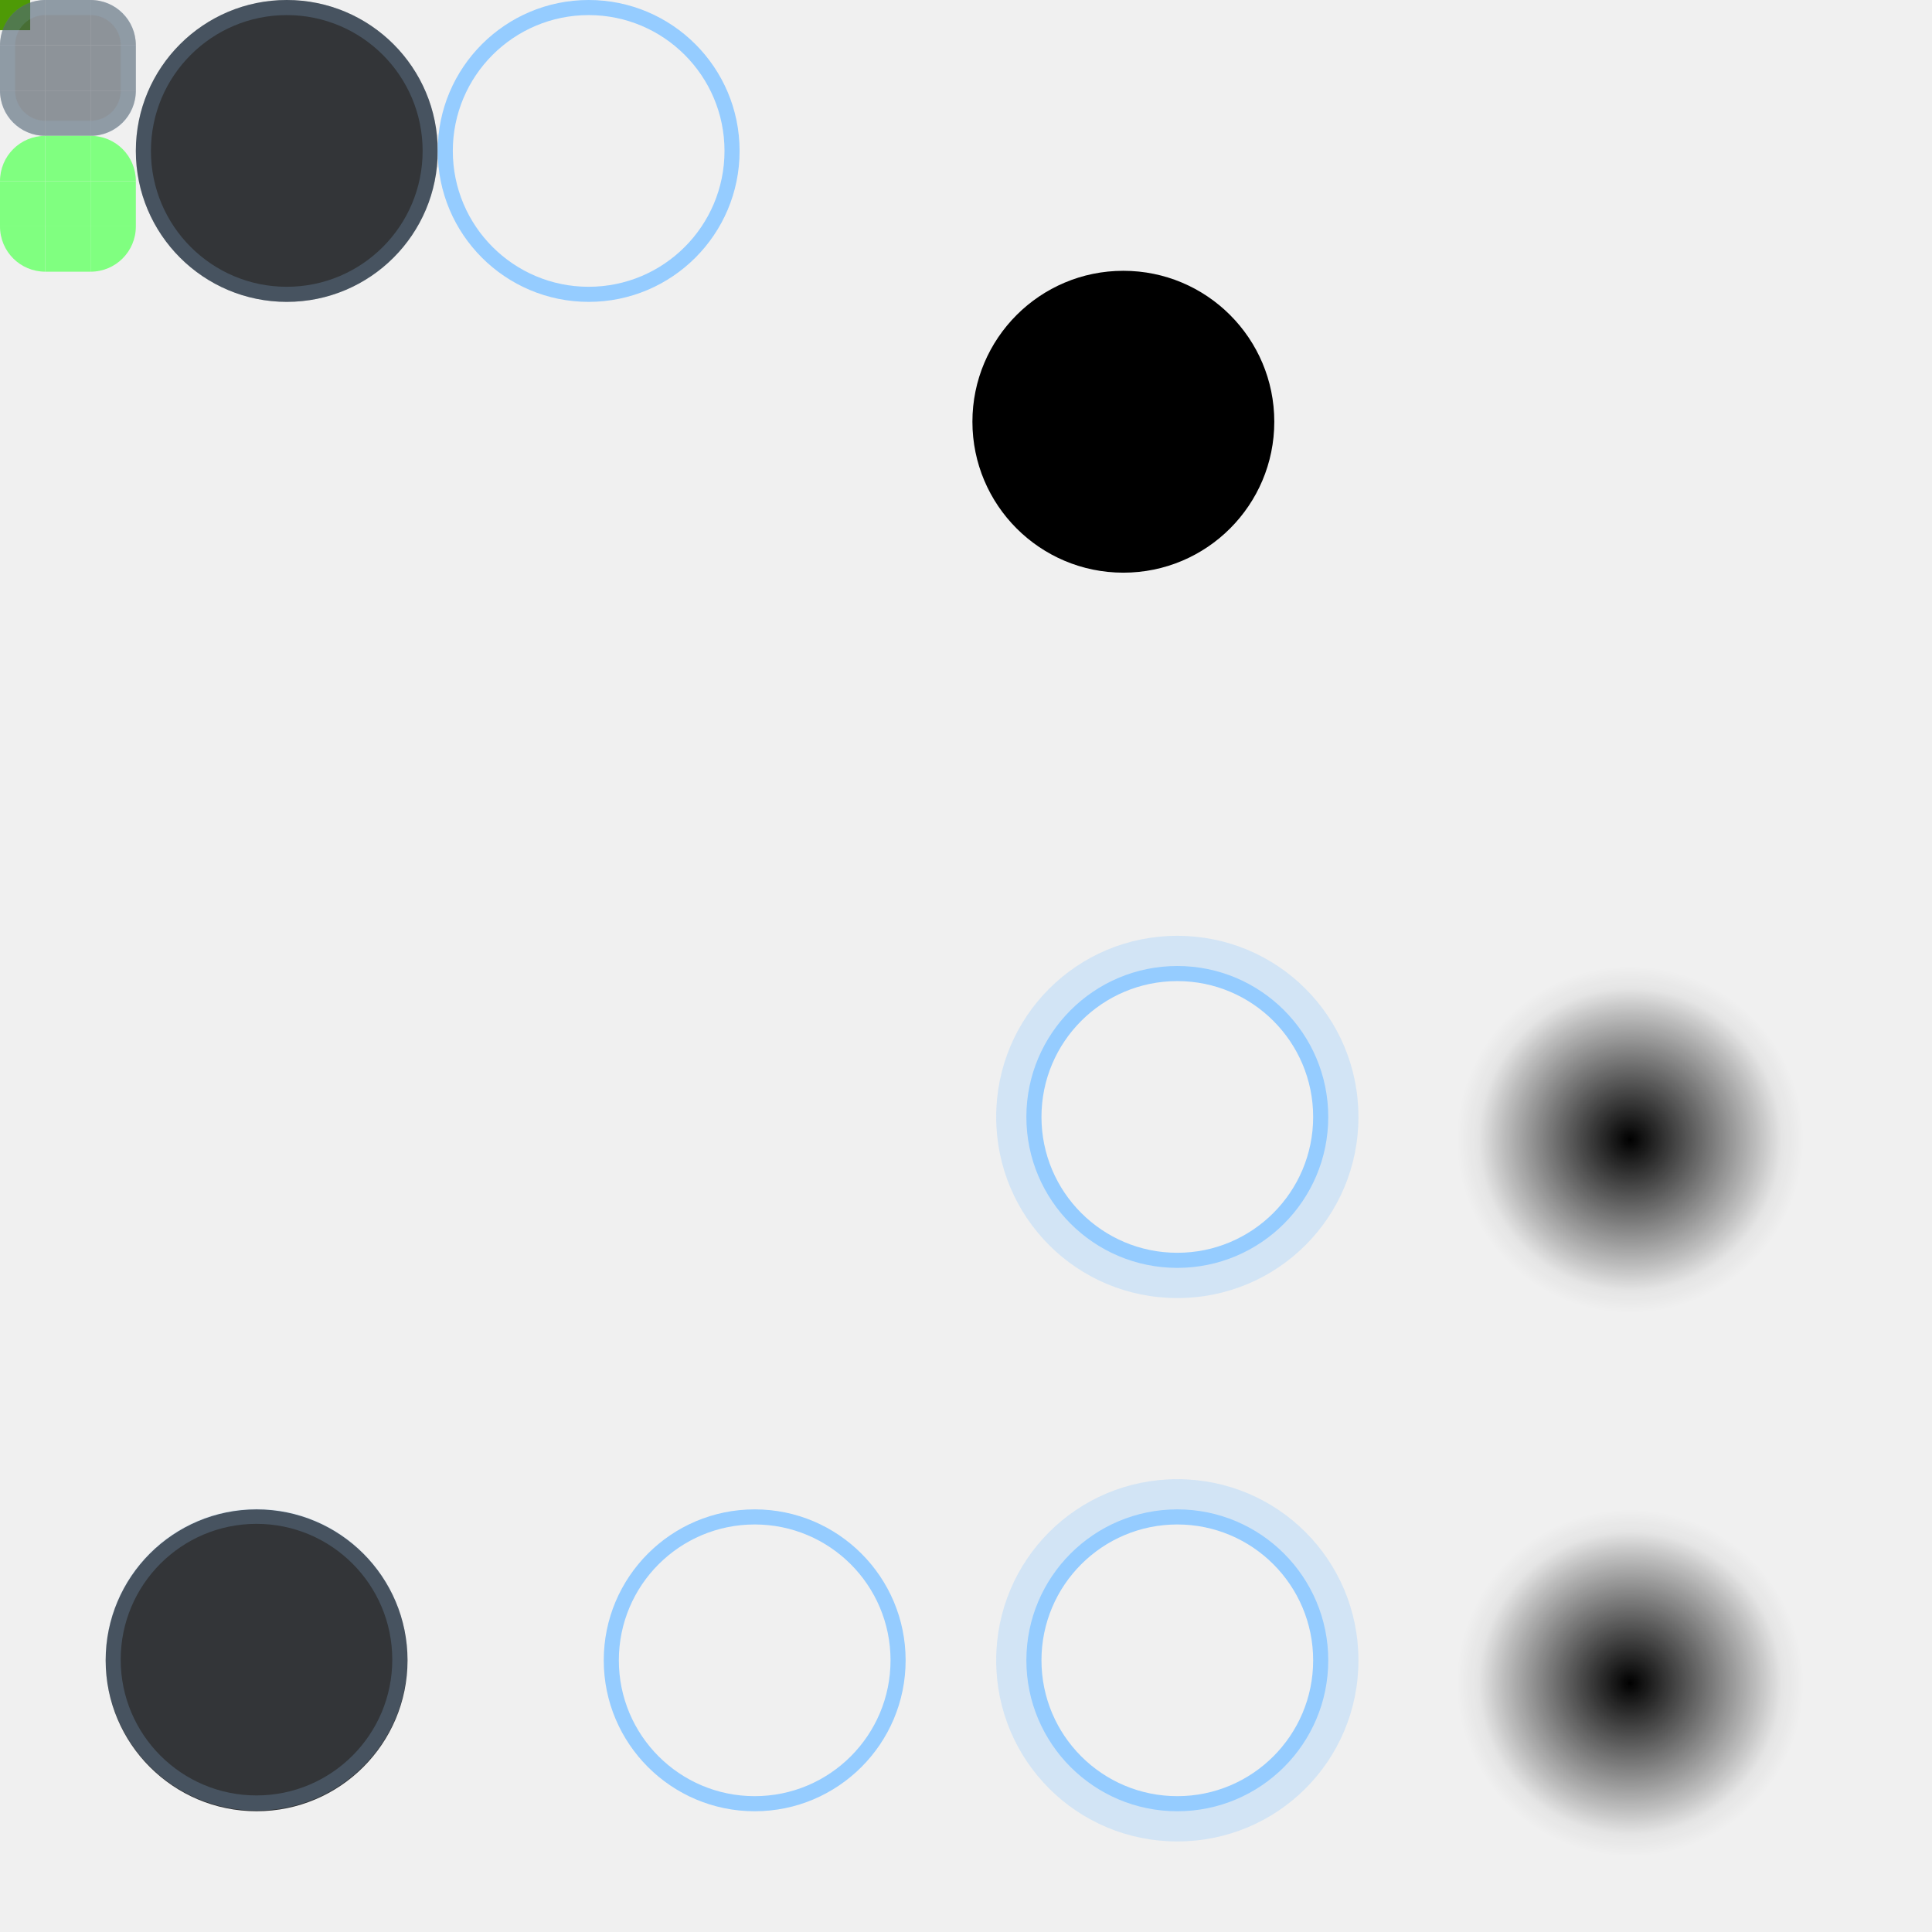
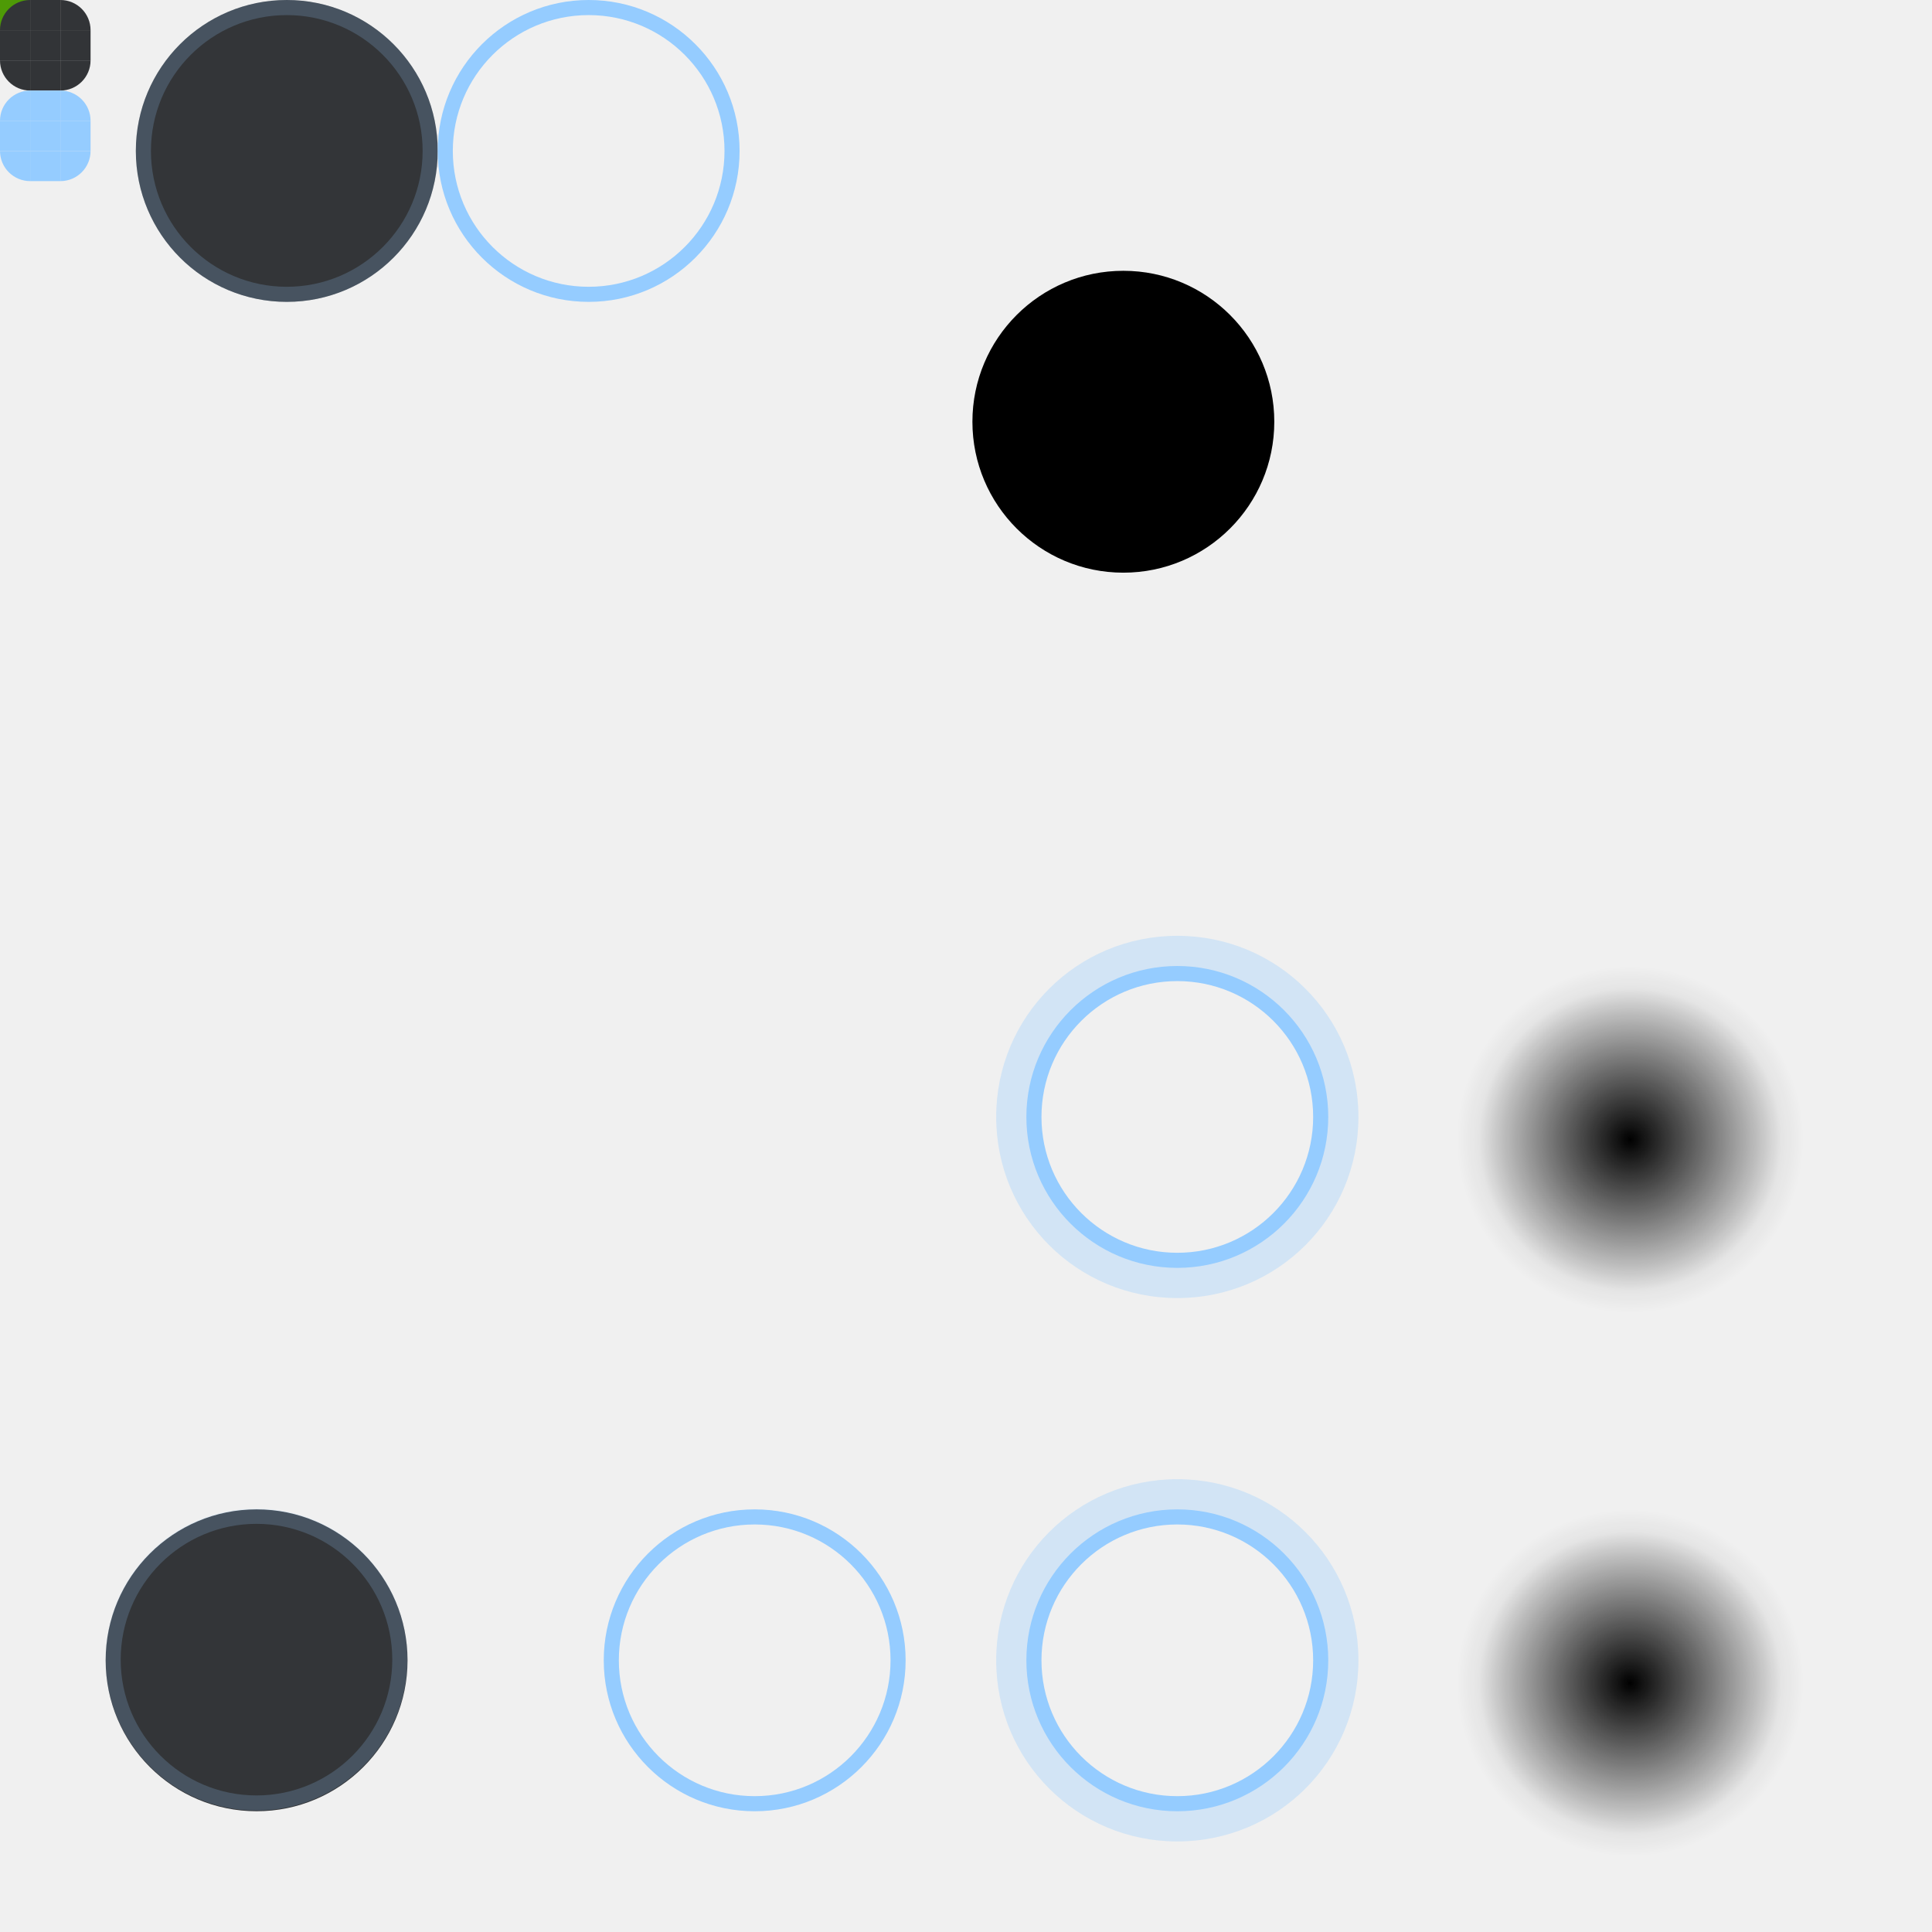
<svg xmlns="http://www.w3.org/2000/svg" xmlns:xlink="http://www.w3.org/1999/xlink" height="128" style="" width="128" version="1.1">
  <defs>
    <style id="current-color-scheme" type="text/css">
      .ColorScheme-Text {
        color: #232629;
        stop-color: #232629;
      }

      .ColorScheme-Background {
-         color: #eff0f1;
-         stop-color: #eff0f1;
+         color: #282a2d;
+         stop-color: #282a2d;
+       }
+ 
+       .ColorScheme-ButtonHover {
+         color: #95ccff;
      }

      .ColorScheme-Highlight {
        color: #95ccff;
        stop-color: #95ccff;
      }

      .ColorScheme-ButtonText {
        color: #95ccff;
        stop-color: #95ccff;
      }

      .ColorScheme-ButtonBackground {
        color: #333538;
        stop-color: #333538;
      }
    </style>
    <linearGradient id="shadow">
      <stop offset="0" stop-opacity="1" />
      <stop offset="0.739" style="stop-color:#000;stop-opacity:.2" />
      <stop offset="0.826" style="stop-color:#000;stop-opacity:.1" />
      <stop offset="0.87" style="stop-color:#000;stop-opacity:.05" />
      <stop offset="1" style="stop-color:#000;stop-opacity:0" />
    </linearGradient>
    <radialGradient xlink:href="#shadow" id="radialGradient1667" cx="108" cy="111.5" fx="108" fy="111.5" r="11.5" gradientUnits="userSpaceOnUse" />
    <radialGradient xlink:href="#shadow" id="radialGradient1675" cx="108" cy="111.5" fx="108" fy="111.5" r="11.5" gradientUnits="userSpaceOnUse" />
  </defs>
  <rect id="hint-tile-center" width="2" height="2" x="0" y="0" fill="#4e9a06" />
  <g id="groove-topleft">
-     <path d="M 0,3 H 3 V 0 C 1.338,0 0,1.338 0,3 Z" class="ColorScheme-ButtonBackground" fill="currentColor" opacity="0.525" />
-     <path d="M 3,0 C 1.318,0 0,1.318 0,3 H 1 A 2,2 0 0 1 3,1 Z" class="ColorScheme-ButtonText" fill="currentColor" opacity="0.2" />
-     <path d="M 3,1 A 2,2 0 0 0 1,3 h 2 z" class="ColorScheme-ButtonText" fill="currentColor" opacity="0.09" />
+     <path d="M 2,0 a 2,2 0 0 0 -2,2 h 2 z" class="ColorScheme-Background" fill="currentColor" />
+     <path d="M 2,0 a 2,2 0 0 0 -2,2 h 2 z" fill="#ffffff" opacity="0.05" />
  </g>
  <g id="groove-top">
-     <path d="M 3,0 V 3 H 6 V 0 Z" class="ColorScheme-ButtonBackground" fill="currentColor" opacity="0.525" />
-     <path d="M 3,0 V 1 H 6 V 0 Z" class="ColorScheme-ButtonText" fill="currentColor" opacity="0.2" />
-     <path d="M 3,1 V 3 H 6 V 1 Z" class="ColorScheme-ButtonText" fill="currentColor" opacity="0.09" />
+     <rect width="2" height="2" x="2" y="0" class="ColorScheme-Background" fill="currentColor" />
+     <rect width="2" height="2" x="2" y="0" fill="#ffffff" opacity="0.05" />
  </g>
  <g id="groove-topright">
-     <path d="M 6,3 H 9 C 9,1.338 7.662,0 6,0 Z" class="ColorScheme-ButtonBackground" fill="currentColor" opacity="0.525" />
-     <path d="M 6,0 V 1 A 2,2 0 0 1 8,3 H 9 C 9,1.318 7.682,0 6,0 Z" class="ColorScheme-ButtonText" fill="currentColor" opacity="0.2" />
-     <path d="M 6,1 A 2,2 0 0 1 8,3 H 6 Z" class="ColorScheme-ButtonText" fill="currentColor" opacity="0.09" />
+     <path d="M 4,0 a 2,2 0 0 1 2,2 h -2 z" class="ColorScheme-Background" fill="currentColor" />
+     <path d="M 4,0 a 2,2 0 0 1 2,2 h -2 z" fill="#ffffff" opacity="0.05" />
  </g>
  <g id="groove-left">
-     <path d="M 0,3 V 6 H 3 V 3 Z" class="ColorScheme-ButtonBackground" fill="currentColor" opacity="0.525" />
-     <path d="M 0,3 V 6 H 1 V 3 Z" class="ColorScheme-ButtonText" fill="currentColor" opacity="0.2" />
-     <path d="M 1,3 V 6 H 3 V 3 Z" class="ColorScheme-ButtonText" fill="currentColor" opacity="0.09" />
+     <rect width="2" height="2" x="0" y="2" class="ColorScheme-Background" fill="currentColor" />
+     <rect width="2" height="2" x="0" y="2" fill="#ffffff" opacity="0.05" />
  </g>
  <g id="groove-center">
-     <path d="M 3,3 V 6 H 6 V 3 Z" class="ColorScheme-ButtonBackground" fill="currentColor" opacity="0.525" />
-     <path d="M 3,3 V 6 H 6 V 3 Z" class="ColorScheme-ButtonText" fill="currentColor" opacity="0.09" />
+     <rect width="2" height="2" x="2" y="2" class="ColorScheme-Background" fill="currentColor" />
+     <rect width="2" height="2" x="2" y="2" fill="#ffffff" opacity="0.05" />
  </g>
  <g id="groove-right">
-     <path d="M 6,3 V 6 H 9 V 3 Z" class="ColorScheme-ButtonBackground" fill="currentColor" opacity="0.525" />
-     <path d="M 8,3 V 6 H 9 V 3 Z" class="ColorScheme-ButtonText" fill="currentColor" opacity="0.2" />
-     <path d="M 6,3 V 6 H 8 V 3 Z" class="ColorScheme-ButtonText" fill="currentColor" opacity="0.09" />
+     <rect width="2" height="2" x="4" y="2" class="ColorScheme-Background" fill="currentColor" />
+     <rect width="2" height="2" x="4" y="2" fill="#ffffff" opacity="0.05" />
  </g>
  <g id="groove-bottomleft">
-     <path d="M 3,9 V 6 H 0 c 0,1.662 1.338,3 3,3 z" class="ColorScheme-ButtonBackground" fill="currentColor" opacity="0.525" />
-     <path d="M 0,6 C 0,7.682 1.318,9 3,9 V 8 A 2,2 0 0 1 1,6 Z" class="ColorScheme-ButtonText" fill="currentColor" opacity="0.2" />
-     <path d="M 3,8 A 2,2 0 0 1 1,6 h 2 z" class="ColorScheme-ButtonText" fill="currentColor" opacity="0.09" />
+     <path d="M 2,6 a 2,2 0 0 1 -2,-2 h 2 z" class="ColorScheme-Background" fill="currentColor" />
+     <path d="M 2,6 a 2,2 0 0 1 -2,-2 h 2 z" fill="#ffffff" opacity="0.05" />
  </g>
  <g id="groove-bottom">
-     <path d="M 3,6 V 9 H 6 V 6 Z" class="ColorScheme-ButtonBackground" fill="currentColor" opacity="0.525" />
-     <path d="M 3,9 V 8 h 3 v 1 z" class="ColorScheme-ButtonText" fill="currentColor" opacity="0.2" />
-     <path d="M 3,6 V 8 H 6 V 6 Z" class="ColorScheme-ButtonText" fill="currentColor" opacity="0.09" />
+     <rect width="2" height="2" x="2" y="4" class="ColorScheme-Background" fill="currentColor" />
+     <rect width="2" height="2" x="2" y="4" fill="#ffffff" opacity="0.05" />
  </g>
  <g id="groove-bottomright">
-     <path d="M 9,6 H 6 V 9 C 7.662,9 9,7.662 9,6 Z" class="ColorScheme-ButtonBackground" fill="currentColor" opacity="0.525" />
-     <path d="M 8,6 A 2,2 0 0 1 6,8 V 9 C 7.682,9 9,7.682 9,6 Z" class="ColorScheme-ButtonText" fill="currentColor" opacity="0.2" />
-     <path d="M 6,8 A 2,2 0 0 0 8,6 H 6 Z" class="ColorScheme-ButtonText" fill="currentColor" opacity="0.09" />
+     <path d="M 4,6 a 2,2 0 0 0 2,-2 h -2 z" class="ColorScheme-Background" fill="currentColor" />
+     <path d="M 4,6 a 2,2 0 0 0 2,-2 h -2 z" fill="#ffffff" opacity="0.05" />
  </g>
-   <g id="groove-highlight-topleft">
-     <path d="M 0,12 H 3 V 9 C 1.338,9 0,10.338 0,12 Z" fill="#80ff80" />
+   <g id="groove-highlight-topleft" transform="translate(0,6)">
+     <path d="M 2,0 a 2,2 0 0 0 -2,2 h 2 z" class="ColorScheme-ButtonHover" fill="currentColor" />
  </g>
-   <g id="groove-highlight-top">
-     <path d="m 3,9 v 3 H 6 V 9 Z" fill="#80ff80" />
+   <g id="groove-highlight-top" transform="translate(0,6)">
+     <rect width="2" height="2" x="2" y="0" class="ColorScheme-ButtonHover" fill="currentColor" />
  </g>
-   <g id="groove-highlight-topright">
-     <path d="M 6,12 H 9 C 9,10.338 7.662,9 6,9 Z" fill="#80ff80" />
+   <g id="groove-highlight-topright" transform="translate(0,6)">
+     <path d="M 4,0 a 2,2 0 0 1 2,2 h -2 z" class="ColorScheme-ButtonHover" fill="currentColor" />
  </g>
-   <g id="groove-highlight-left">
-     <path d="m 0,12 v 3 h 3 v -3 z" fill="#80ff80" />
+   <g id="groove-highlight-left" transform="translate(0,6)">
+     <rect width="2" height="2" x="0" y="2" class="ColorScheme-ButtonHover" fill="currentColor" />
  </g>
-   <g id="groove-highlight-center">
-     <path d="m 3,12 v 3 h 3 v -3 z" fill="#80ff80" />
+   <g id="groove-highlight-center" transform="translate(0,6)">
+     <rect width="2" height="2" x="2" y="2" class="ColorScheme-ButtonHover" fill="currentColor" />
  </g>
-   <g id="groove-highlight-right">
-     <path d="m 6,12 v 3 h 3 v -3 z" fill="#80ff80" />
+   <g id="groove-highlight-right" transform="translate(0,6)">
+     <rect width="2" height="2" x="4" y="2" class="ColorScheme-ButtonHover" fill="currentColor" />
  </g>
-   <g id="groove-highlight-bottomleft">
-     <path d="M 3,18 V 15 H 0 c 0,1.662 1.338,3 3,3 z" fill="#80ff80" />
+   <g id="groove-highlight-bottomleft" transform="translate(0,6)">
+     <path d="M 2,6 a 2,2 0 0 1 -2,-2 h 2 z" class="ColorScheme-ButtonHover" fill="currentColor" />
  </g>
-   <g id="groove-highlight-bottom">
-     <path d="m 3,15 v 3 h 3 v -3 z" fill="#80ff80" />
+   <g id="groove-highlight-bottom" transform="translate(0,6)">
+     <rect width="2" height="2" x="2" y="4" class="ColorScheme-ButtonHover" fill="currentColor" />
  </g>
-   <g id="groove-highlight-bottomright">
-     <path d="M 9,15 H 6 v 3 c 1.662,0 3,-1.338 3,-3 z" fill="#80ff80" />
+   <g id="groove-highlight-bottomright" transform="translate(0,6)">
+     <path d="M 4,6 a 2,2 0 0 0 2,-2 h -2 z" class="ColorScheme-ButtonHover" fill="currentColor" />
  </g>
  <g id="vertical-slider-handle">
    <circle cx="19" cy="10" r="10" class="ColorScheme-ButtonBackground" fill="currentColor" />
    <path d="M 19,0 A 10,10 0 0 0 9,10 10,10 0 0 0 19,20 10,10 0 0 0 29,10 10,10 0 0 0 19,0 Z m 0,1 A 9,9 0 0 1 28,10 9,9 0 0 1 19,19 9,9 0 0 1 10,10 9,9 0 0 1 19,1 Z" class="ColorScheme-ButtonText" fill="currentColor" opacity="0.2" />
  </g>
  <g id="vertical-slider-hover">
    <path d="M 39,0 C 33.477,0 29,4.477 29,10 29,15.523 33.477,20 39,20 44.523,20 49,15.523 49,10 49,4.477 44.523,0 39,0 Z m 0,1 c 4.971,0 9,4.029 9,9 0,4.971 -4.029,9 -9,9 -4.971,0 -9,-4.029 -9,-9 0,-4.971 4.029,-9 9,-9 z" class="ColorScheme-Highlight" fill="currentColor" />
  </g>
  <g id="horizontal-slider-hover" transform="translate(24,2)">
    <path d="m 26,98 c -5.523,0 -10,4.477 -10,10 0,5.523 4.477,10 10,10 5.523,0 10,-4.477 10,-10 0,-5.523 -4.477,-10 -10,-10 z m 0,1 c 4.971,0 9,4.029 9,9 0,4.971 -4.029,9 -9,9 -4.971,0 -9,-4.029 -9,-9 0,-4.971 4.029,-9 9,-9 z" style="fill:currentColor" class="ColorScheme-Highlight" />
  </g>
  <g id="horizontal-slider-focus" transform="translate(52,2)">
    <path d="m 26,96 c -6.648,0 -12,5.352 -12,12 0,6.648 5.352,12 12,12 6.648,0 12,-5.352 12,-12 0,-6.648 -5.352,-12 -12,-12 z m 0,2.5 c 5.263,0 9.5,4.237 9.5,9.5 0,5.263 -4.237,9.5 -9.5,9.5 -5.263,0 -9.5,-4.237 -9.5,-9.5 0,-5.263 4.237,-9.5 9.5,-9.5 z" style="opacity:0.33;fill:currentColor" class="ColorScheme-Highlight" />
    <path d="m 26,98 c -5.523,0 -10,4.477 -10,10 0,5.523 4.477,10 10,10 5.523,0 10,-4.477 10,-10 0,-5.523 -4.477,-10 -10,-10 z m 0,1 c 4.971,0 9,4.029 9,9 0,4.971 -4.029,9 -9,9 -4.971,0 -9,-4.029 -9,-9 0,-4.971 4.029,-9 9,-9 z" style="fill:currentColor" class="ColorScheme-Highlight" />
  </g>
  <g id="horizontal-slider-handle" transform="matrix(1.2,0,0,1.2,-2.2,63.2)">
    <circle cx="16" cy="39" r="8.333" style="fill:currentColor;fill-rule:evenodd" class="ColorScheme-ButtonBackground" />
    <path d="M 17,100 A 10,10 0 0 0 7,110 10,10 0 0 0 17,120 10,10 0 0 0 27,110 10,10 0 0 0 17,100 Z m 0,1 a 9,9 0 0 1 9,9 9,9 0 0 1 -9,9 9,9 0 0 1 -9,-9 9,9 0 0 1 9,-9 z" style="opacity:0.2;fill:currentColor" class="ColorScheme-ButtonText" transform="matrix(0.833,0,0,0.833,1.833,-52.667)" />
  </g>
  <g id="vertical-slider-focus" transform="translate(52,-34)">
    <path d="m 78,62 c -6.648,0 -12,5.352 -12,12 0,6.648 5.352,12 12,12 6.648,0 12,-5.352 12,-12 0,-6.648 -5.352,-12 -12,-12 z m 0,2.5 c 5.263,0 9.5,4.237 9.5,9.5 0,5.263 -4.237,9.5 -9.5,9.5 -5.263,0 -9.5,-4.237 -9.5,-9.5 0,-5.263 4.237,-9.5 9.5,-9.5 z" style="opacity:0.33;fill:currentColor" class="ColorScheme-Highlight" transform="translate(-52,34)" />
    <path d="m 26,98 c -5.523,0 -10,4.477 -10,10 0,5.523 4.477,10 10,10 5.523,0 10,-4.477 10,-10 0,-5.523 -4.477,-10 -10,-10 z m 0,1 c 4.971,0 9,4.029 9,9 0,4.971 -4.029,9 -9,9 -4.971,0 -9,-4.029 -9,-9 0,-4.971 4.029,-9 9,-9 z" style="fill:currentColor" class="ColorScheme-Highlight" />
  </g>
  <g id="vertical-slider-shadow" transform="translate(0,-36)">
    <rect height="26" style="opacity:0.001;fill:#000000;fill-opacity:0.004" width="26" x="95" y="97" />
    <circle style="fill:url(#radialGradient1667);fill-opacity:1;fill-rule:evenodd" cx="108" cy="111.5" r="11.5" />
  </g>
  <circle id="hint-handle-size" cx="74.425" cy="27.941" r="10" style="fill:#000000;fill-opacity:1" />
  <g id="horizontal-slider-shadow">
    <rect height="26" style="opacity:0.001;fill:#000000;fill-opacity:0.004" width="26" x="95" y="97" />
    <circle style="fill:url(#radialGradient1675);fill-opacity:1;fill-rule:evenodd" cx="108" cy="111.5" r="11.5" />
  </g>
</svg>
